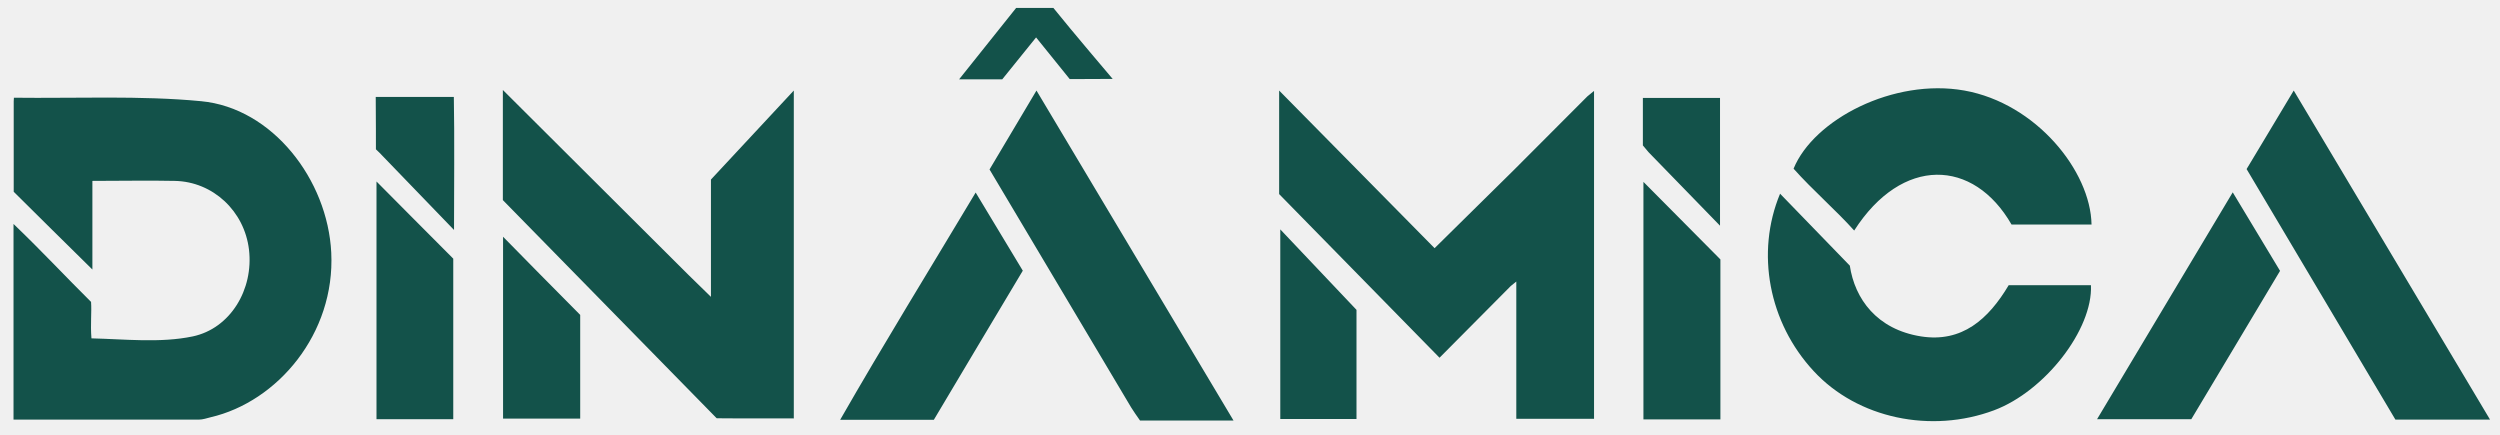
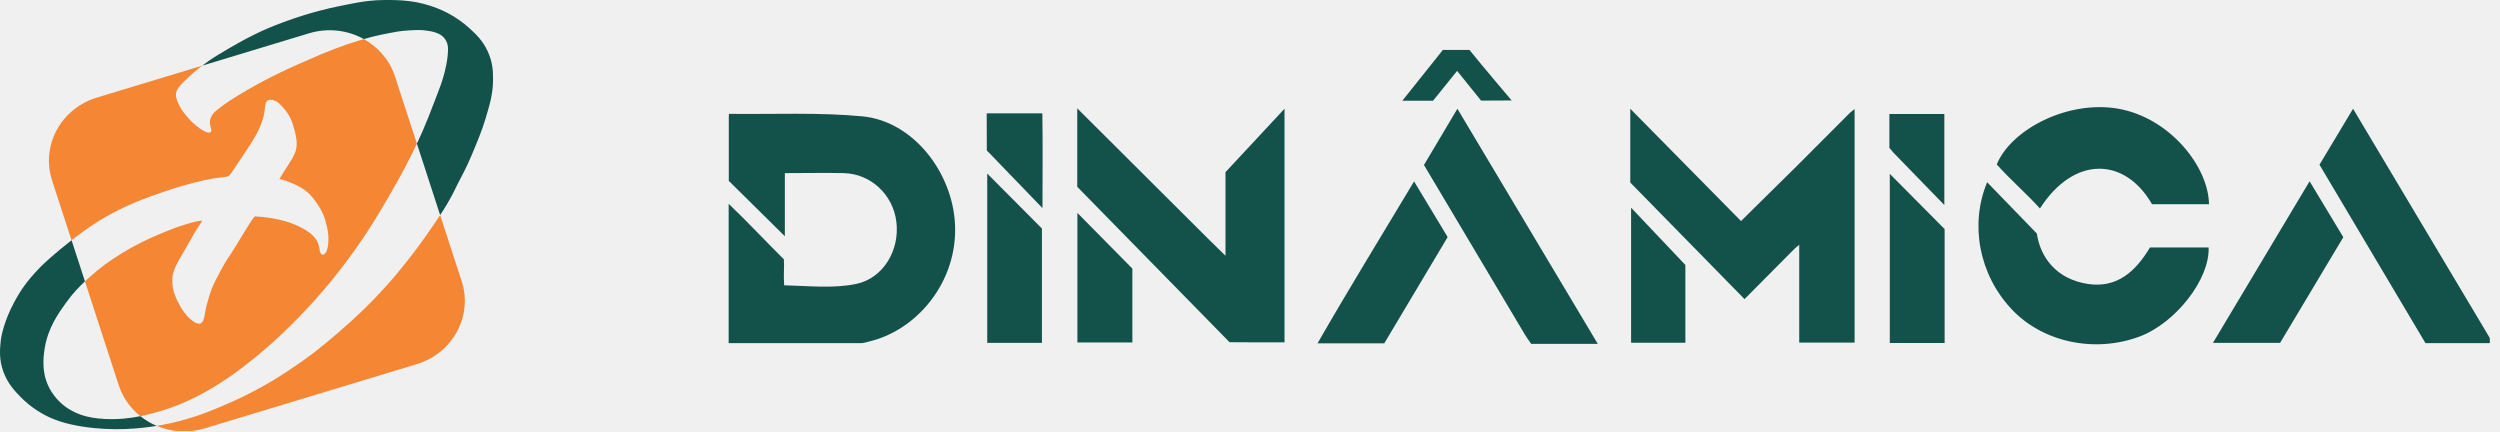
- <svg xmlns="http://www.w3.org/2000/svg" width="161" height="28" viewBox="0 0 161 28" fill="none">
-   <path d="M0.871 27.022C0.871 22.826 0.871 18.843 0.871 14.422C2.719 16.195 4.237 17.831 5.864 19.442C5.913 20.129 5.815 20.853 5.889 21.79C8.03 21.84 10.331 22.102 12.412 21.665C14.835 21.153 16.34 18.643 16.034 16.071C15.74 13.598 13.721 11.7 11.261 11.65C9.585 11.613 7.896 11.65 5.95 11.65C5.95 12.637 5.95 13.498 5.95 14.36C5.95 15.222 5.95 16.096 5.95 17.357C4.053 15.484 2.425 13.885 0.883 12.349C0.883 10.289 0.883 6.518 0.883 6.518L0.896 6.293C4.824 6.343 9.071 6.143 12.962 6.518C17.539 6.955 21.101 11.563 21.333 16.27C21.59 21.49 17.87 25.873 13.562 26.872C13.317 26.934 13.06 27.022 12.816 27.022C8.875 27.022 4.946 27.022 0.871 27.022ZM102.227 6.206L97.479 10.963L92.388 15.983L82.377 5.831C82.377 5.831 82.377 10.689 82.377 12.499C85.914 16.108 89.267 19.53 92.706 23.038C94.162 21.565 97.295 18.418 97.295 18.418L97.65 18.131C97.65 18.131 97.65 24.15 97.65 26.972C99.437 26.972 101.04 26.972 102.656 26.972C102.656 20.004 102.656 5.856 102.656 5.856L102.227 6.206ZM51.121 26.947C51.121 19.879 51.121 5.831 51.121 5.831L45.785 11.563C45.785 11.563 45.785 16.195 45.785 19.117C45.149 18.493 44.353 17.719 44.353 17.719L32.384 5.794V12.886L46.152 26.934C46.152 26.947 49.481 26.947 51.121 26.947ZM116.803 23.9C119.63 26.959 124.378 27.933 128.417 26.422C131.684 25.199 134.781 21.228 134.658 18.368C132.896 18.368 131.121 18.368 129.359 18.368C128.05 20.566 126.349 22.077 123.717 21.665C120.866 21.215 119.446 19.242 119.128 17.107C117.39 15.309 116.032 13.91 114.637 12.474C113.058 16.27 113.902 20.778 116.803 23.9ZM147.716 5.831C146.615 7.679 145.66 9.253 144.681 10.888C147.912 16.32 151.094 21.69 154.264 27.022C156.271 27.022 158.143 27.022 160.358 27.022C156.087 19.854 151.975 12.961 147.716 5.831ZM66.749 5.831C65.623 7.729 64.681 9.315 63.726 10.913C66.798 16.083 69.821 21.165 72.844 26.235C73.003 26.497 73.186 26.747 73.419 27.084C73.859 27.084 74.312 27.084 74.765 27.084C76.197 27.084 77.616 27.084 79.44 27.084C75.12 19.854 71.008 12.961 66.749 5.831ZM126.508 5.831C121.955 5.019 116.803 7.692 115.506 10.863C116.729 12.237 118.247 13.548 119.41 14.847C122.494 10.039 127.095 10.202 129.543 14.46C131.256 14.46 132.982 14.46 134.695 14.46C134.634 11.013 131.121 6.655 126.508 5.831ZM146.835 17.444C145.844 15.808 144.877 14.197 143.788 12.387C140.814 17.357 137.987 22.089 135.05 26.997C137.179 26.997 139.052 26.997 141.12 26.997C143.005 23.838 144.902 20.691 146.835 17.444ZM65.868 17.432C64.852 15.758 63.91 14.185 62.833 12.399C59.859 17.369 56.958 22.064 54.107 27.034C56.31 27.034 58.194 27.034 60.14 27.034C62.037 23.838 63.946 20.653 65.868 17.432ZM29.19 16.657C27.403 14.859 25.812 13.273 24.246 11.688C24.246 16.67 24.246 21.777 24.246 26.997C25.886 26.997 27.452 26.997 29.19 26.997C29.19 23.326 29.19 19.792 29.19 16.657ZM110.794 16.707C108.983 14.872 107.392 13.286 105.837 11.713C105.837 16.683 105.837 21.802 105.837 27.009C107.49 27.009 109.056 27.009 110.794 27.009C110.794 23.313 110.794 19.779 110.794 16.707ZM32.397 15.246C32.397 18.743 32.397 23.138 32.397 26.959C34.098 26.959 35.689 26.959 37.365 26.959C37.365 24.724 37.365 21.977 37.365 20.279C35.468 18.368 33.865 16.745 32.397 15.246ZM87.358 19.954C85.559 18.056 83.992 16.395 82.45 14.772C82.45 18.531 82.45 23.151 82.45 26.985C84.151 26.985 85.706 26.985 87.358 26.985C87.358 24.674 87.358 21.69 87.358 19.954ZM24.209 9.615L24.442 9.839C24.442 9.839 27.611 13.124 29.239 14.809C29.239 12.424 29.276 8.728 29.227 6.243C27.452 6.243 25.935 6.243 24.197 6.243C24.209 7.205 24.209 9.615 24.209 9.615ZM106.168 9.802C106.168 9.802 109.338 13.061 110.769 14.535C110.769 12.424 110.769 8.766 110.769 6.306C109.068 6.306 107.477 6.306 105.801 6.306C105.801 7.205 105.801 9.365 105.801 9.365L106.168 9.802ZM66.724 2.41L68.891 5.094L71.656 5.082C71.656 5.082 68.989 1.948 67.838 0.511C66.945 0.511 65.439 0.511 65.439 0.511L61.768 5.107H64.546L66.724 2.41Z" fill="#13524A" />
+ <svg xmlns="http://www.w3.org/2000/svg" width="226" height="39" viewBox="0 0 226 39" fill="none">
+   <g clip-path="url(#clip0_890_1141)">
+     <mask id="mask0_890_1141" style="mask-type:alpha" maskUnits="userSpaceOnUse" x="-16" y="-18" width="254" height="75">
+       <rect x="-15.255" y="-17.501" width="252.598" height="74.329" fill="white" />
+     </mask>
+     <g mask="url(#mask0_890_1141)">
+       <path d="M12.691 37.624C13.137 37.981 13.634 38.275 14.164 38.499C14.125 38.506 14.085 38.512 14.046 38.518C12.725 38.728 10.309 39.001 7.501 38.571C5.846 38.316 4.844 37.939 4.036 37.509C2.904 36.906 2.183 36.216 1.892 35.917C1.385 35.401 0.699 34.7 0.297 33.583C-0.11 32.454 -0.007 31.504 0.077 30.718C0.114 30.374 0.391 28.972 1.282 27.322C1.901 26.175 2.445 25.397 3.597 24.196C3.965 23.811 4.968 22.892 6.47 21.718L7.679 25.433C7.208 25.872 6.582 26.51 5.962 27.375C5.274 28.337 4.337 29.631 4.036 31.514C3.884 32.47 3.751 33.965 4.637 35.386C5.293 36.441 6.15 36.95 6.511 37.138C6.824 37.299 7.649 37.787 9.482 37.876C10.774 37.939 11.894 37.784 12.691 37.624Z" fill="#13524A" />
+       <path d="M44.571 7.218C44.568 8.377 44.325 9.289 43.912 10.662C43.57 11.794 43.235 12.596 42.647 14.005C42.133 15.231 41.76 15.873 41.331 16.711C41.098 17.165 40.812 17.895 39.789 19.442L37.689 12.986C38.053 12.214 38.413 11.394 38.741 10.557C39.388 8.9 39.477 8.682 39.848 7.669C40.078 7.039 40.362 6.037 40.467 5.052C40.541 4.352 40.535 3.869 40.127 3.401C39.763 2.983 39.09 2.814 38.302 2.735C37.611 2.664 36.266 2.794 35.925 2.856C34.549 3.106 33.91 3.236 32.895 3.533C31.445 2.729 29.665 2.489 27.943 3.009L18.28 5.935C19.09 5.321 19.753 4.932 19.753 4.932C22.421 3.327 23.75 2.7 25.597 2.014C27.962 1.136 29.875 0.712 30.547 0.582C31.651 0.369 32.941 0.024 34.672 0.003C36.322 -0.019 37.78 0.065 39.512 0.741C40.076 0.961 41.261 1.486 42.427 2.545C42.973 3.04 43.618 3.626 44.077 4.613C44.564 5.665 44.572 6.491 44.571 7.218Z" fill="#13524A" />
+       <path d="M20.756 34.061C19.124 35.182 16.81 36.591 13.826 37.35C13.631 37.4 13.235 37.513 12.69 37.624C11.797 36.912 11.101 35.952 10.728 34.807L7.679 25.433C7.818 25.303 7.943 25.191 8.051 25.095C9.088 24.165 9.959 23.538 11.137 22.82C12.185 22.18 13.417 21.554 14.951 20.944C15.649 20.666 15.932 20.541 16.872 20.255C17.501 20.062 17.978 19.962 18.211 19.949C18.351 19.94 18.135 20.176 17.84 20.638C17.466 21.224 17.15 21.844 16.795 22.442C16.033 23.726 15.652 24.369 15.585 25.095C15.485 26.186 15.949 27.042 16.245 27.589C16.389 27.855 16.768 28.53 17.414 29.007C17.891 29.36 18.094 29.25 18.156 29.219C18.368 29.116 18.469 28.718 18.5 28.49C18.583 27.877 18.759 27.278 18.94 26.686C19.146 26.01 19.349 25.585 19.889 24.577C20.69 23.079 20.535 23.542 21.263 22.322C21.697 21.596 21.992 21.149 22.625 20.114C22.723 19.953 22.911 19.706 22.99 19.604C23.013 19.574 23.05 19.558 23.088 19.561C24.789 19.671 26.06 19.994 27.029 20.471C28.122 21.007 28.812 21.58 28.895 22.601C28.903 22.706 28.991 23.118 29.266 23C29.762 22.784 29.775 21.279 29.554 20.484C29.349 19.74 29.306 19.245 28.377 18.005C27.821 17.264 27.176 16.884 26.31 16.526C26.033 16.412 25.595 16.221 25.251 16.194C25.416 15.902 25.575 15.668 25.759 15.373C26.276 14.542 26.613 14.138 26.772 13.475C26.906 12.921 26.757 12.101 26.447 11.163C26.201 10.415 25.745 9.814 25.154 9.285C25.011 9.156 24.523 8.907 24.218 9.072C23.936 9.227 23.989 9.66 23.889 10.24C23.81 10.697 23.591 11.403 23.119 12.242C22.679 13.025 22.248 13.632 21.854 14.232C21.419 14.893 21.16 15.273 20.85 15.721C20.661 15.993 20.479 15.982 20.094 16.023C19.157 16.123 17.971 16.366 16.478 16.805C15.213 17.177 14.391 17.477 13.714 17.72C12.909 18.01 11.63 18.476 10.085 19.313C8.577 20.128 7.541 20.904 6.839 21.435C6.713 21.53 6.588 21.626 6.468 21.719L4.71 16.315C3.684 13.163 5.501 9.804 8.771 8.815L18.277 5.936C17.805 6.294 17.283 6.728 16.813 7.206C16.619 7.403 15.963 7.954 15.909 8.448C15.877 8.755 15.974 9.047 16.217 9.55C16.376 9.881 16.608 10.193 17.014 10.664C17.244 10.931 17.537 11.222 18.059 11.606C18.348 11.818 18.851 12.093 19.035 11.95C19.268 11.771 18.851 11.35 19.012 10.772C19.166 10.222 19.558 9.988 20.204 9.497C20.741 9.09 22.02 8.305 23.229 7.64C25.341 6.479 27.119 5.74 27.258 5.678C29.891 4.499 31.065 4.09 32.369 3.692C32.556 3.635 32.729 3.583 32.891 3.535C34.194 4.258 35.231 5.437 35.715 6.929L37.687 12.989C36.93 14.599 36.16 15.994 35.659 16.873C34.436 19.018 32.817 21.857 30.105 25.203C25.744 30.579 21.654 33.443 20.756 34.061Z" fill="#F58634" />
+       <path d="M37.673 32.919L18.505 38.724C17.018 39.173 15.488 39.057 14.165 38.499C17.102 38.015 19.198 37.104 20.922 36.342C23.878 35.035 25.919 33.629 27.356 32.628C28.517 31.821 30.062 30.56 31.756 29.025C33.977 27.012 35.566 25.157 36.541 23.931C37.469 22.764 38.063 21.993 39.237 20.266C39.439 19.968 39.623 19.693 39.789 19.441L41.734 25.418C42.76 28.572 40.942 31.93 37.673 32.919Z" fill="#F58634" />
+       <path d="M65.871 31.022C65.871 26.826 65.871 22.843 65.871 18.422C67.719 20.196 69.237 21.831 70.864 23.442C70.913 24.129 70.815 24.854 70.889 25.79C73.03 25.84 75.331 26.102 77.412 25.665C79.835 25.153 81.34 22.643 81.034 20.071C80.74 17.598 78.721 15.7 76.261 15.65C74.585 15.613 72.896 15.65 70.95 15.65C70.95 16.637 70.95 17.498 70.95 18.36C70.95 19.222 70.95 20.096 70.95 21.357C69.053 19.484 67.425 17.886 65.883 16.35C65.883 14.289 65.883 10.518 65.883 10.518L65.896 10.293C69.824 10.343 74.071 10.143 77.962 10.518C82.539 10.955 86.101 15.563 86.333 20.271C86.59 25.49 82.87 29.873 78.562 30.872C78.317 30.935 78.06 31.022 77.816 31.022C73.875 31.022 69.946 31.022 65.871 31.022ZM167.227 10.206L162.479 14.963L157.388 19.983L147.377 9.831C147.377 9.831 147.377 14.689 147.377 16.5C150.914 20.108 154.267 23.53 157.706 27.039C159.162 25.565 162.295 22.418 162.295 22.418L162.65 22.131C162.65 22.131 162.65 28.15 162.65 30.972C164.437 30.972 166.04 30.972 167.656 30.972C167.656 24.004 167.656 9.856 167.656 9.856L167.227 10.206ZM116.121 30.947C116.121 23.879 116.121 9.831 116.121 9.831L110.785 15.563C110.785 15.563 110.785 20.196 110.785 23.118C110.149 22.493 109.353 21.719 109.353 21.719L97.384 9.794V16.887L111.152 30.935C111.152 30.947 114.481 30.947 116.121 30.947ZM181.803 27.9C184.63 30.96 189.378 31.934 193.417 30.423C196.684 29.199 199.781 25.228 199.658 22.369C197.896 22.369 196.121 22.369 194.359 22.369C193.05 24.566 191.349 26.077 188.717 25.665C185.866 25.216 184.446 23.243 184.128 21.107C182.39 19.309 181.032 17.91 179.637 16.474C178.058 20.271 178.902 24.779 181.803 27.9ZM212.716 9.831C211.615 11.679 210.66 13.253 209.681 14.889C212.912 20.321 216.094 25.69 219.264 31.022C221.271 31.022 223.143 31.022 225.358 31.022C221.087 23.855 216.975 16.962 212.716 9.831ZM131.749 9.831C130.623 11.729 129.681 13.315 128.726 14.914C131.798 20.083 134.821 25.166 137.843 30.235C138.003 30.498 138.186 30.747 138.419 31.085C138.859 31.085 139.312 31.085 139.765 31.085C141.197 31.085 142.616 31.085 144.44 31.085C140.12 23.855 136.008 16.962 131.749 9.831ZM191.508 9.831C186.955 9.02 181.803 11.692 180.506 14.864C181.729 16.237 183.247 17.548 184.41 18.847C187.494 14.04 192.095 14.202 194.543 18.46C196.256 18.46 197.982 18.46 199.695 18.46C199.634 15.014 196.121 10.655 191.508 9.831ZM211.835 21.444C210.844 19.809 209.877 18.198 208.788 16.387C205.814 21.357 202.987 26.09 200.05 30.997C202.179 30.997 204.052 30.997 206.12 30.997C208.005 27.838 209.902 24.691 211.835 21.444ZM130.868 21.432C129.852 19.759 128.91 18.185 127.833 16.4C124.859 21.369 121.958 26.065 119.107 31.035C121.31 31.035 123.194 31.035 125.14 31.035C127.037 27.838 128.946 24.654 130.868 21.432ZM94.19 20.658C92.403 18.86 90.812 17.274 89.246 15.688C89.246 20.67 89.246 25.777 89.246 30.997C90.886 30.997 92.452 30.997 94.19 30.997C94.19 27.326 94.19 23.792 94.19 20.658ZM175.794 20.708C173.983 18.872 172.392 17.286 170.837 15.713C170.837 20.683 170.837 25.802 170.837 31.01C172.49 31.01 174.056 31.01 175.794 31.01C175.794 27.313 175.794 23.779 175.794 20.708ZM97.397 19.247C97.397 22.743 97.397 27.139 97.397 30.96C99.098 30.96 100.689 30.96 102.365 30.96C102.365 28.724 102.365 25.977 102.365 24.279C100.468 22.369 98.865 20.745 97.397 19.247ZM152.358 23.954C150.559 22.056 148.992 20.395 147.45 18.772C147.45 22.531 147.45 27.151 147.45 30.985C149.151 30.985 150.706 30.985 152.358 30.985C152.358 28.675 152.358 25.69 152.358 23.954ZM89.209 13.615L89.442 13.84C89.442 13.84 92.611 17.124 94.239 18.81C94.239 16.425 94.276 12.728 94.227 10.243C92.452 10.243 90.935 10.243 89.197 10.243C89.209 11.205 89.209 13.615 89.209 13.615ZM171.168 13.802C171.168 13.802 174.338 17.061 175.769 18.535C175.769 16.425 175.769 12.766 175.769 10.306C174.068 10.306 172.477 10.306 170.801 10.306C170.801 11.205 170.801 13.365 170.801 13.365L171.168 13.802ZM131.724 6.41L133.891 9.095L136.656 9.082C136.656 9.082 133.988 5.948 132.838 4.512C131.945 4.512 130.439 4.512 130.439 4.512L126.768 9.107H129.546L131.724 6.41Z" fill="#13524A" />
+     </g>
+   </g>
+   <defs>
+     <clipPath id="clip0_890_1141">
+       <rect width="225.086" height="39" fill="white" />
+     </clipPath>
+   </defs>
</svg>
